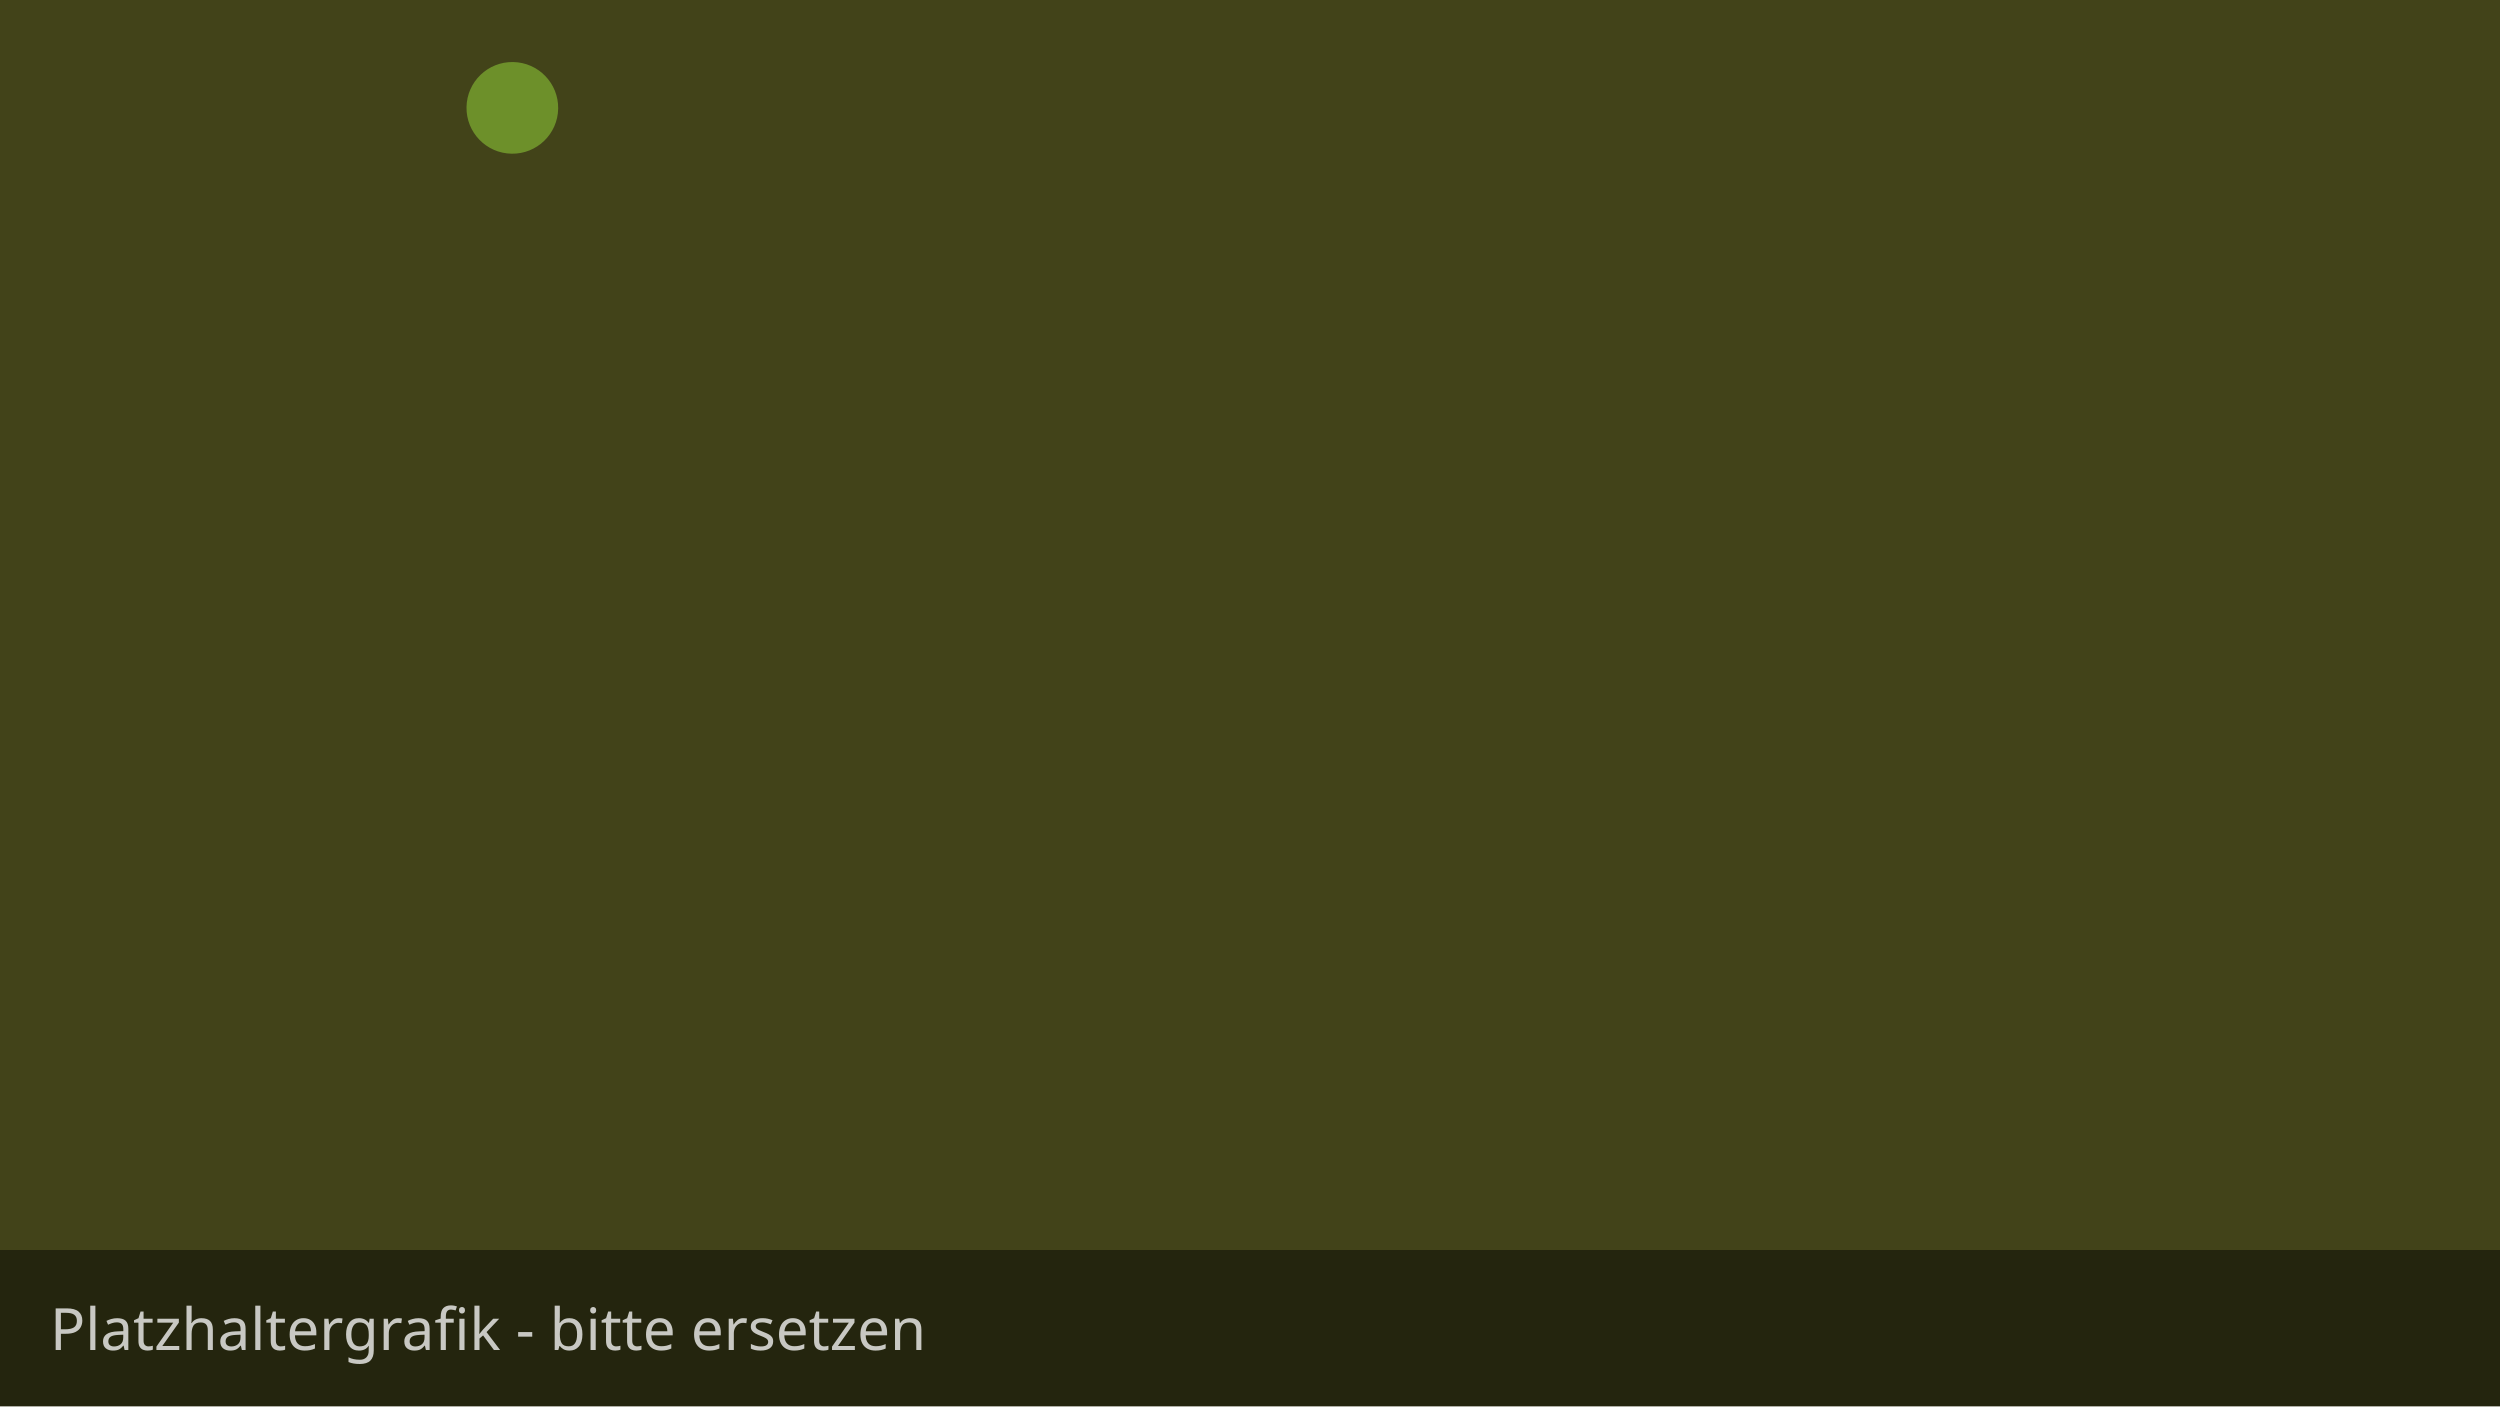
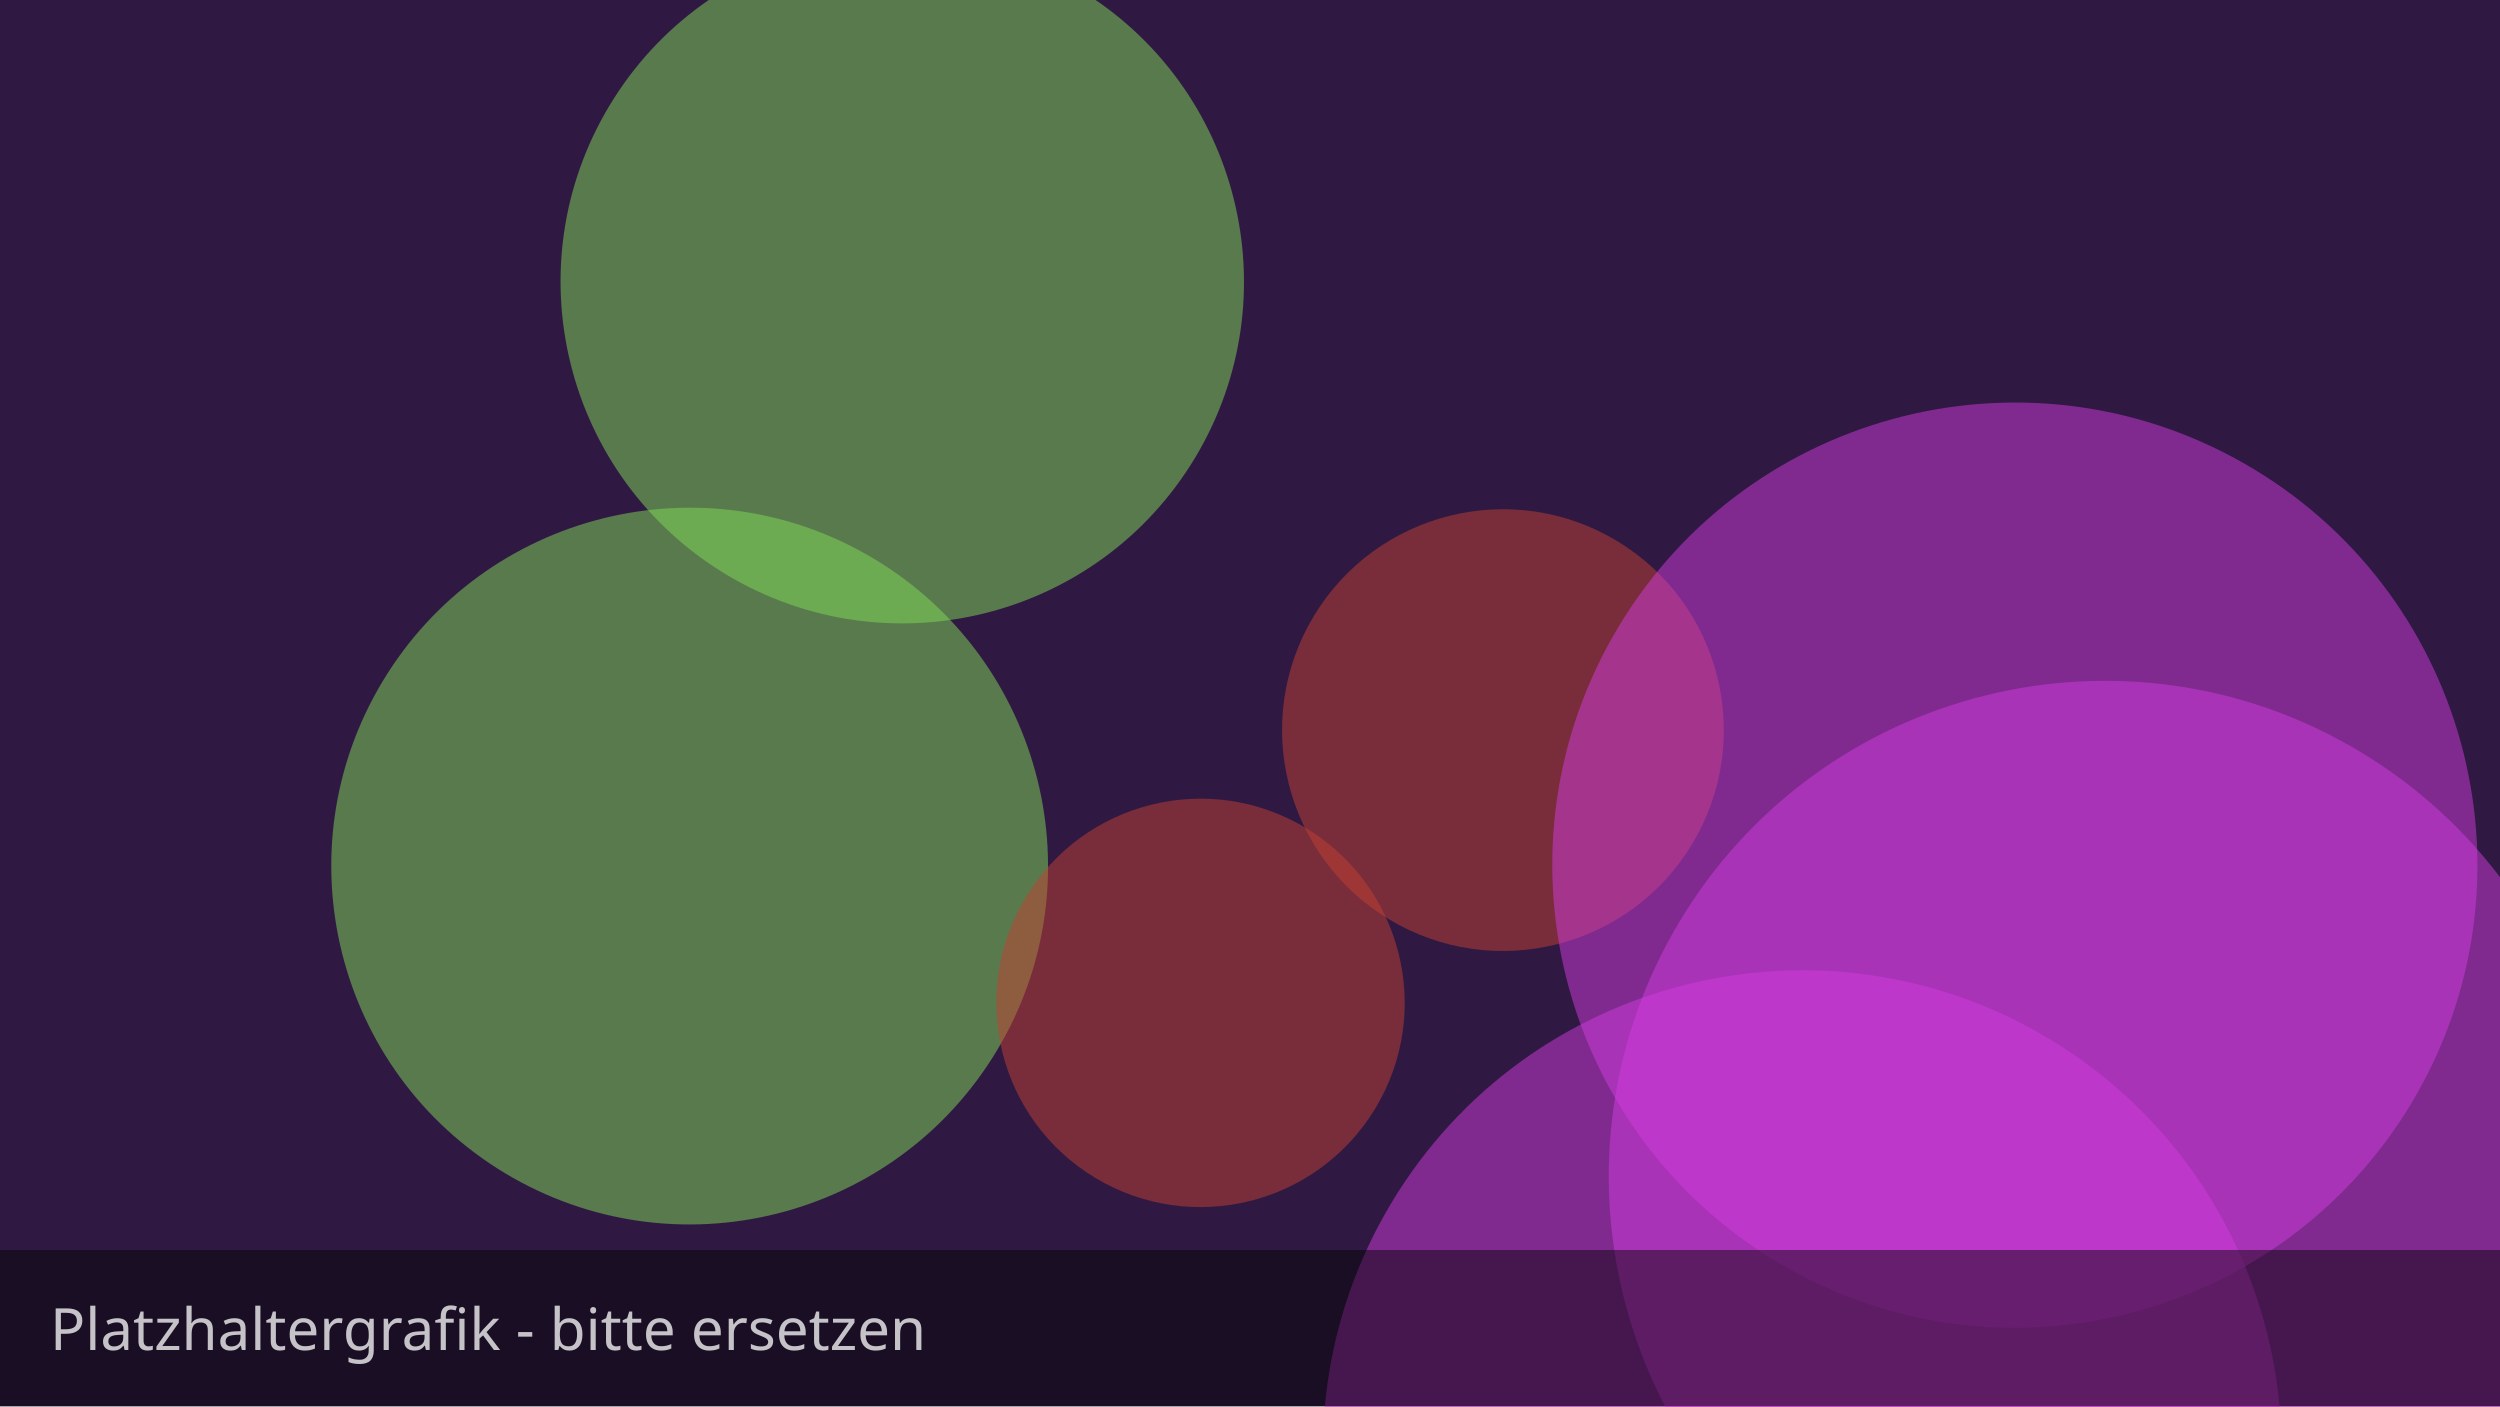
<svg xmlns="http://www.w3.org/2000/svg" viewBox="0 0 1200 675" width="1200" height="675" role="img" aria-label="Platzhalterbild">
-   <rect width="1200" height="675" fill="hsl(61 45% 18%)" />
-   <g transform="rotate(1 600 337)">
-     <circle cx="599" cy="93" r="-36" fill="hsl(86 70% 55%)" opacity="0.5" />
-     <circle cx="900" cy="-165" r="-102" fill="hsl(251 65% 60%)" opacity="0.5" />
-     <circle cx="957" cy="-352" r="-94" fill="hsl(156 60% 48%)" opacity="0.5" />
-     <circle cx="298" cy="-130" r="30" fill="hsl(86 70% 55%)" opacity="0.5" />
-     <circle cx="843" cy="23" r="-110" fill="hsl(251 65% 60%)" opacity="0.5" />
-     <circle cx="184" cy="-235" r="14" fill="hsl(156 60% 48%)" opacity="0.5" />
-     <circle cx="241" cy="58" r="22" fill="hsl(86 70% 55%)" opacity="0.5" />
+   <rect width="1200" height="675" fill="hsl(271 45% 18%)" />
+   <g transform="rotate(31 600 337)">
+     <circle cx="1069" cy="321" r="238" fill="hsl(296 70% 55%)" opacity="0.5" />
+     <circle cx="410" cy="543" r="172" fill="hsl(101 65% 60%)" opacity="0.5" />
+     <circle cx="711" cy="286" r="106" fill="hsl(6 60% 48%)" opacity="0.5" />
+     <circle cx="1012" cy="508" r="230" fill="hsl(296 70% 55%)" opacity="0.5" />
+     <circle cx="353" cy="250" r="164" fill="hsl(101 65% 60%)" opacity="0.5" />
+     <circle cx="654" cy="473" r="98" fill="hsl(6 60% 48%)" opacity="0.5" />
+     <circle cx="955" cy="215" r="222" fill="hsl(296 70% 55%)" opacity="0.5" />
  </g>
  <rect x="0" y="600" width="1200" height="75" fill="rgba(0,0,0,0.45)" />
  <text x="24" y="648" font-family="sans-serif" font-size="28" fill="#ffffff" opacity="0.75">Platzhaltergrafik - bitte ersetzen</text>
</svg>
